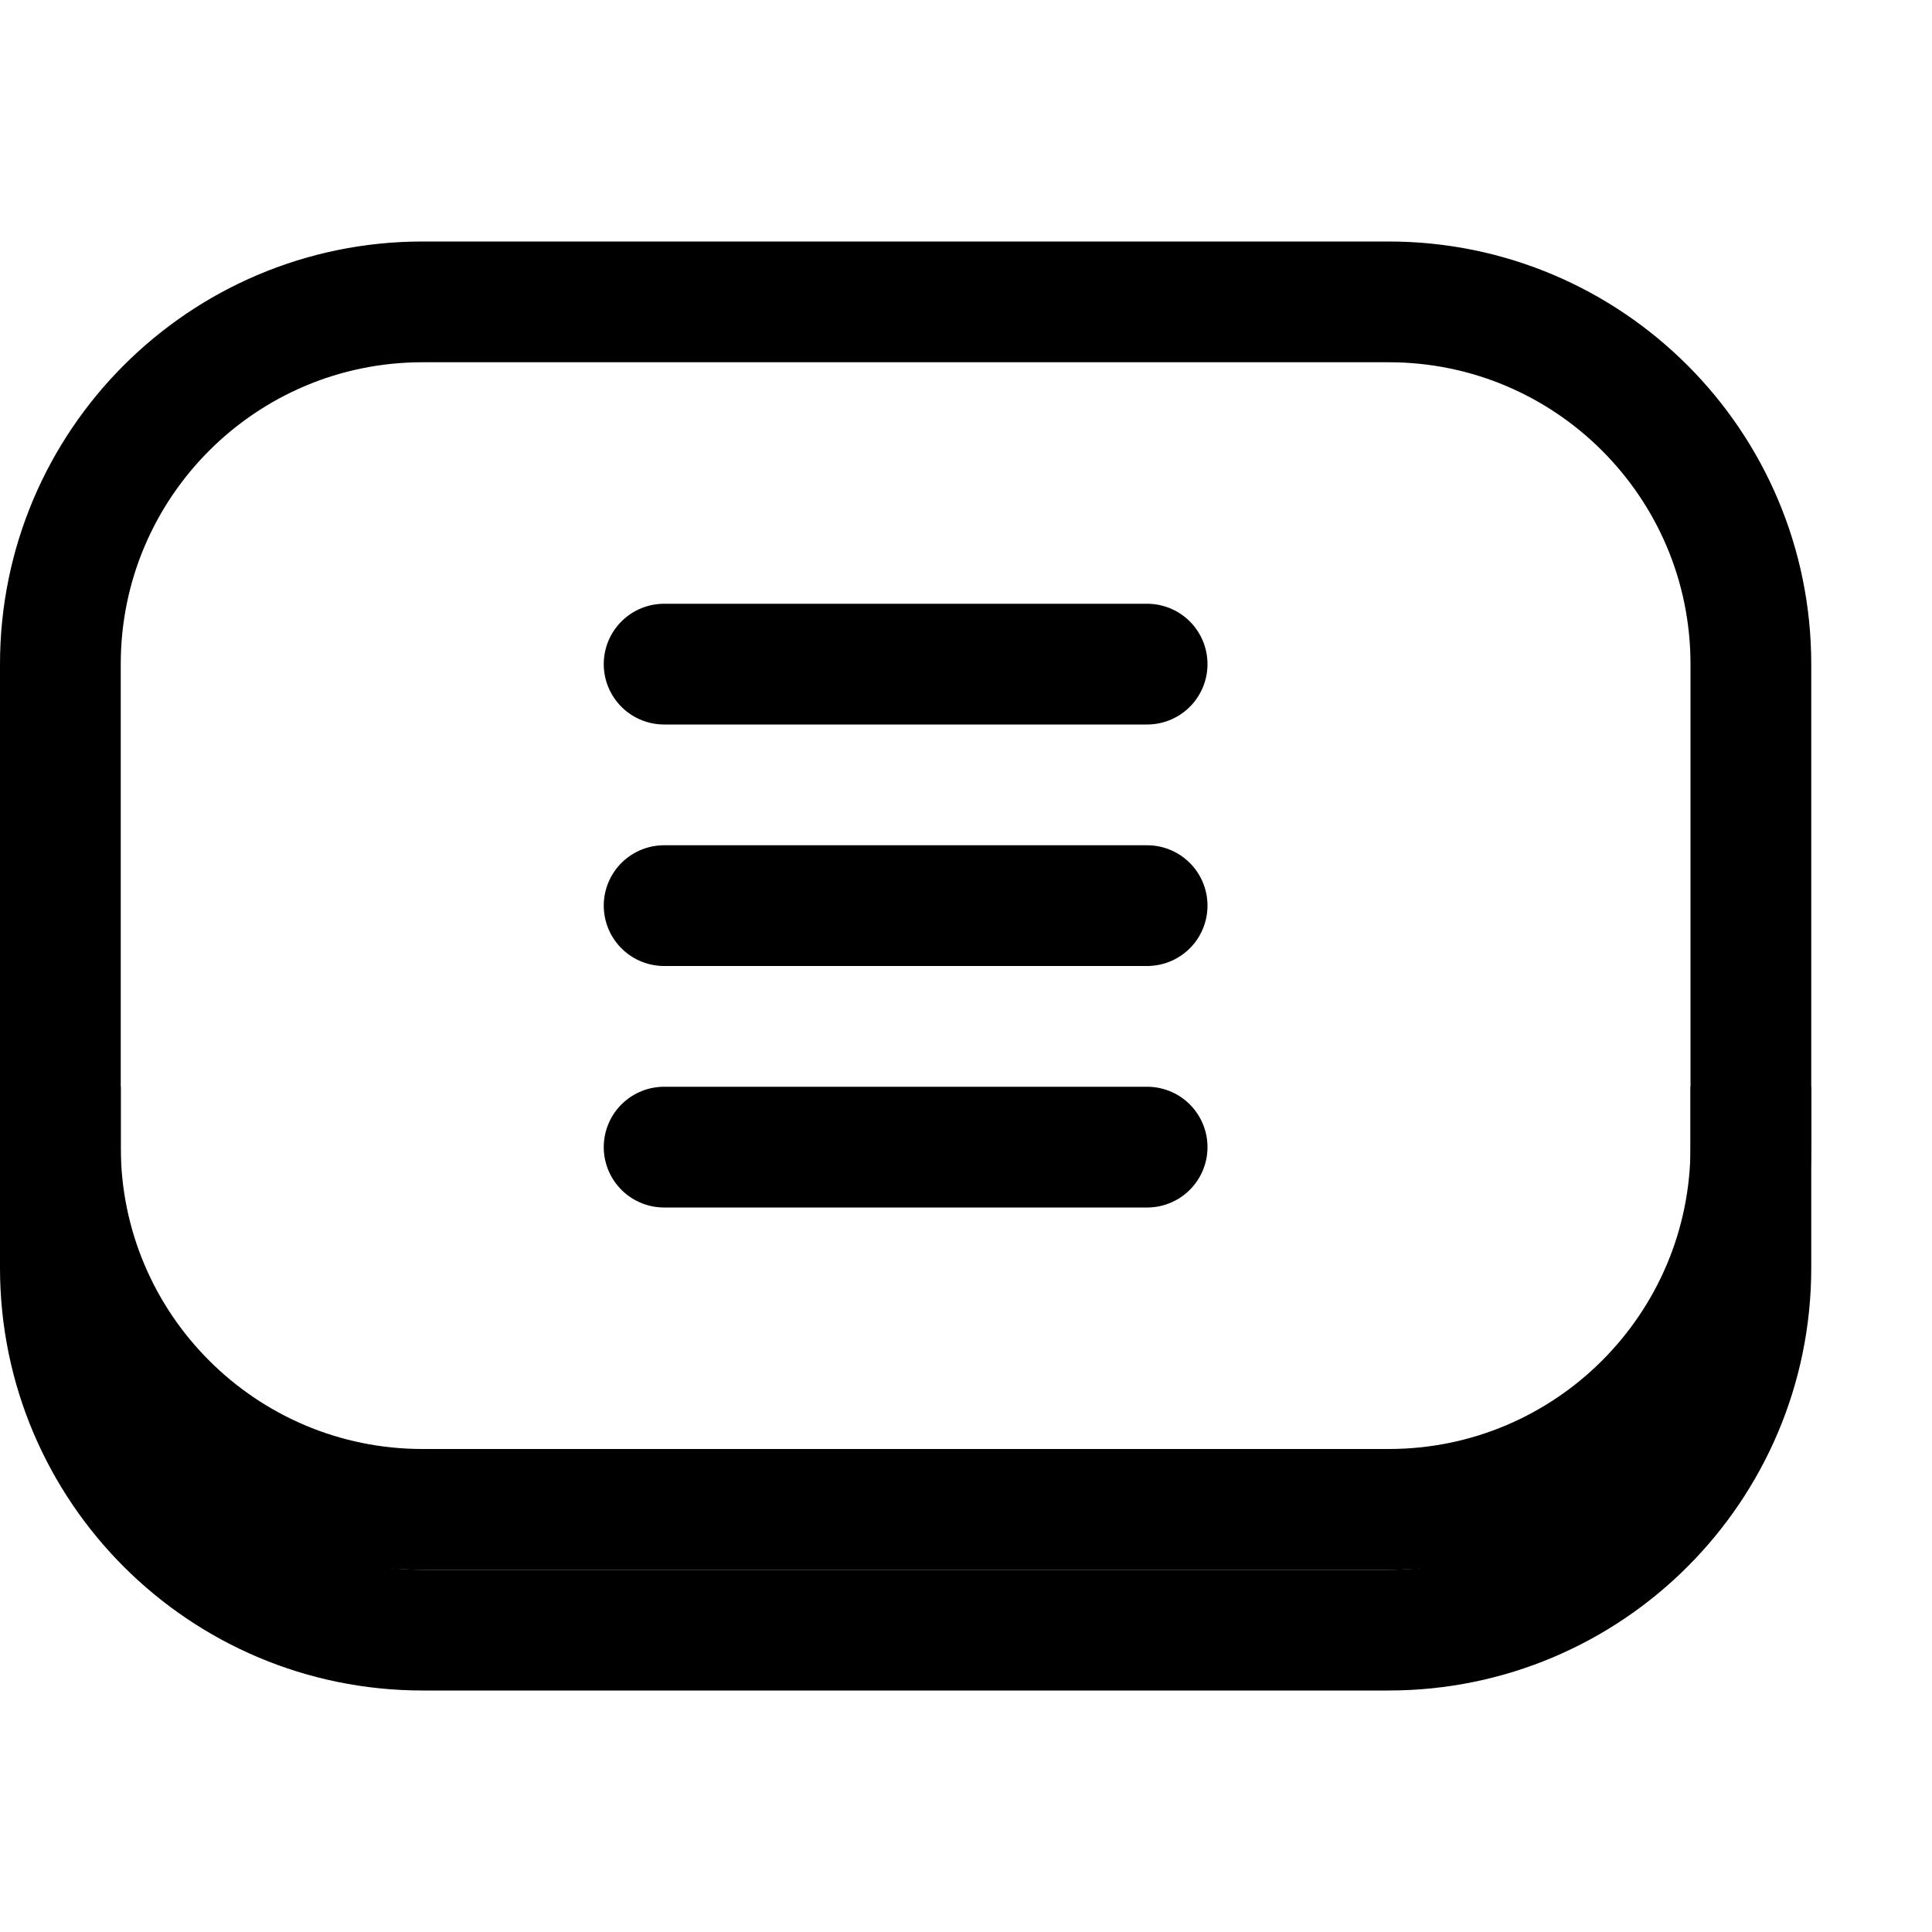
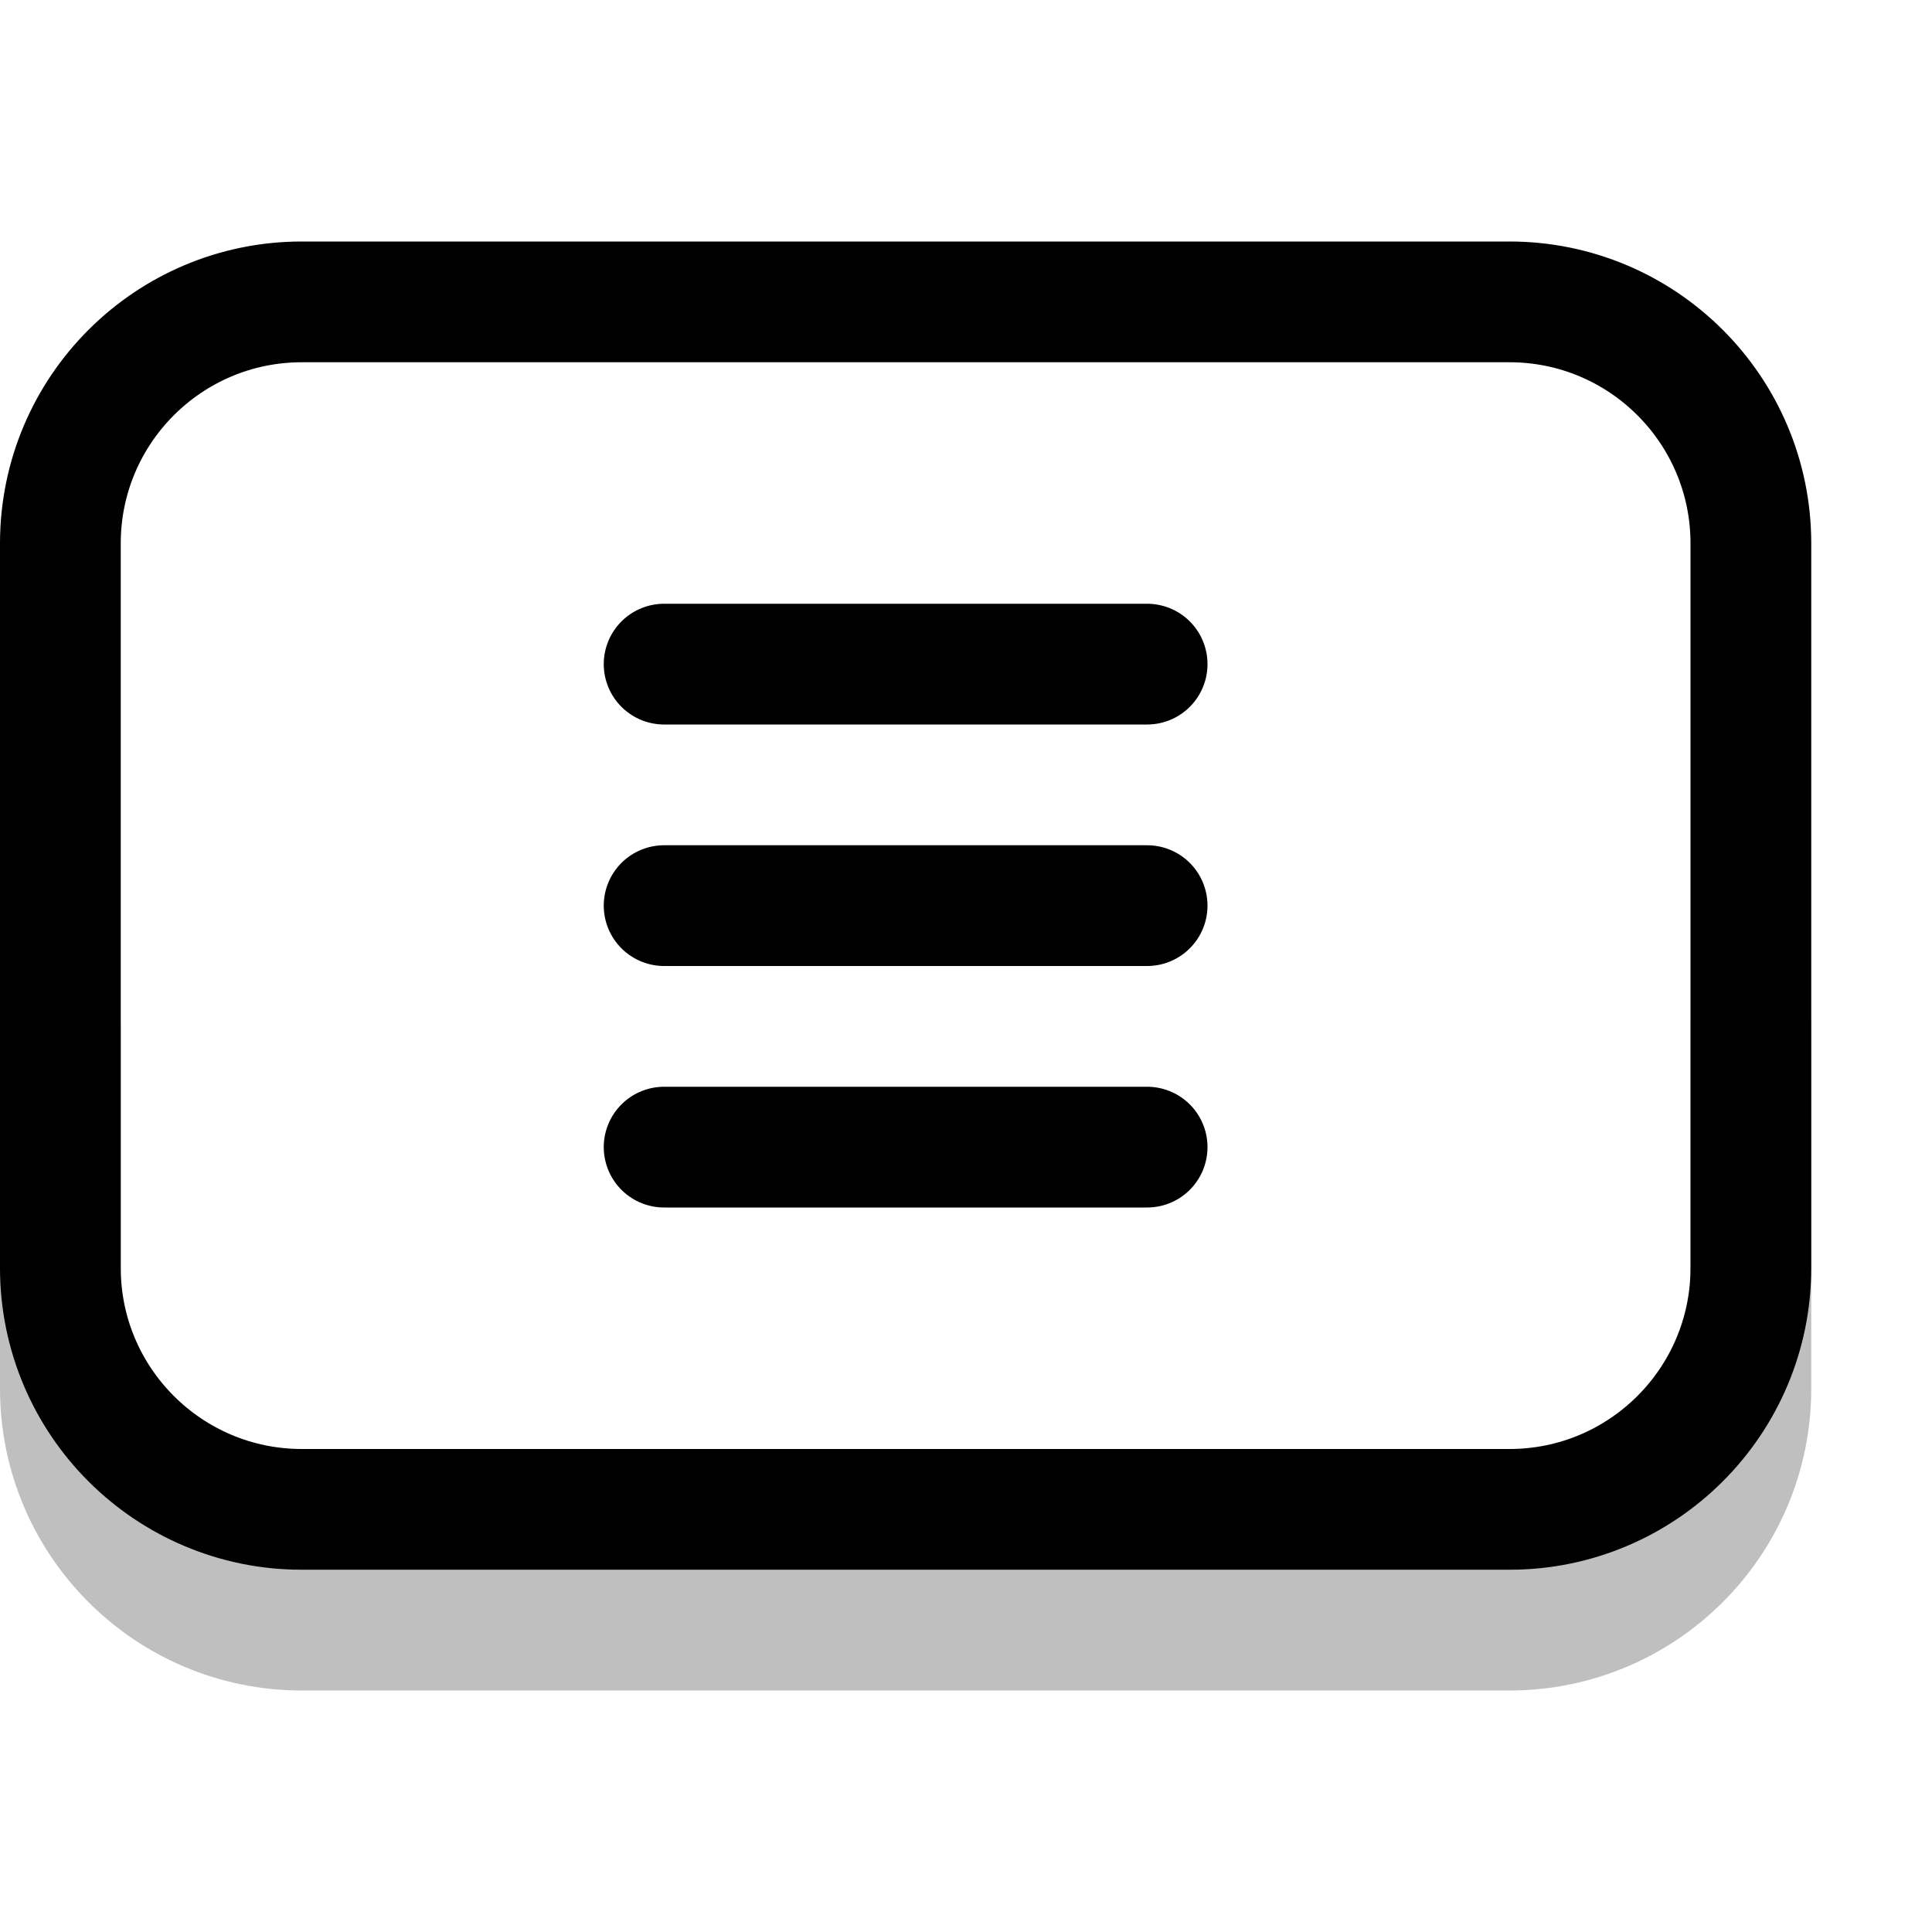
<svg xmlns="http://www.w3.org/2000/svg" width="16" height="16" fill="none">
-   <path stroke="#000" stroke-linecap="round" stroke-linejoin="round" d="M11.5 2.5h-8a3 3 0 0 0-3 3v4a3 3 0 0 0 3 3h8a3 3 0 0 0 3-3v-4a3 3 0 0 0-3-3" />
-   <path stroke="#000" stroke-linecap="square" d="M.5 9.5v1a3 3 0 0 0 3 3h8a3 3 0 0 0 3-3v-1" />
+   <path stroke="#000" stroke-linecap="round" stroke-linejoin="round" d="M12.5 2.5h-10a2 2 0 0 0-2 2v6a2 2 0 0 0 2 2h10a2 2 0 0 0 2-2v-6a2 2 0 0 0-2-2" />
+   <path stroke="#000" stroke-linecap="round" stroke-linejoin="round" stroke-opacity=".25" d="M14.5 8.5v3a2 2 0 0 1-2 2h-10a2 2 0 0 1-2-2v-3" />
  <path stroke="#000" stroke-linecap="round" d="M5.5 7.5h4M5.5 9.5h4M5.5 5.5h4" />
</svg>
